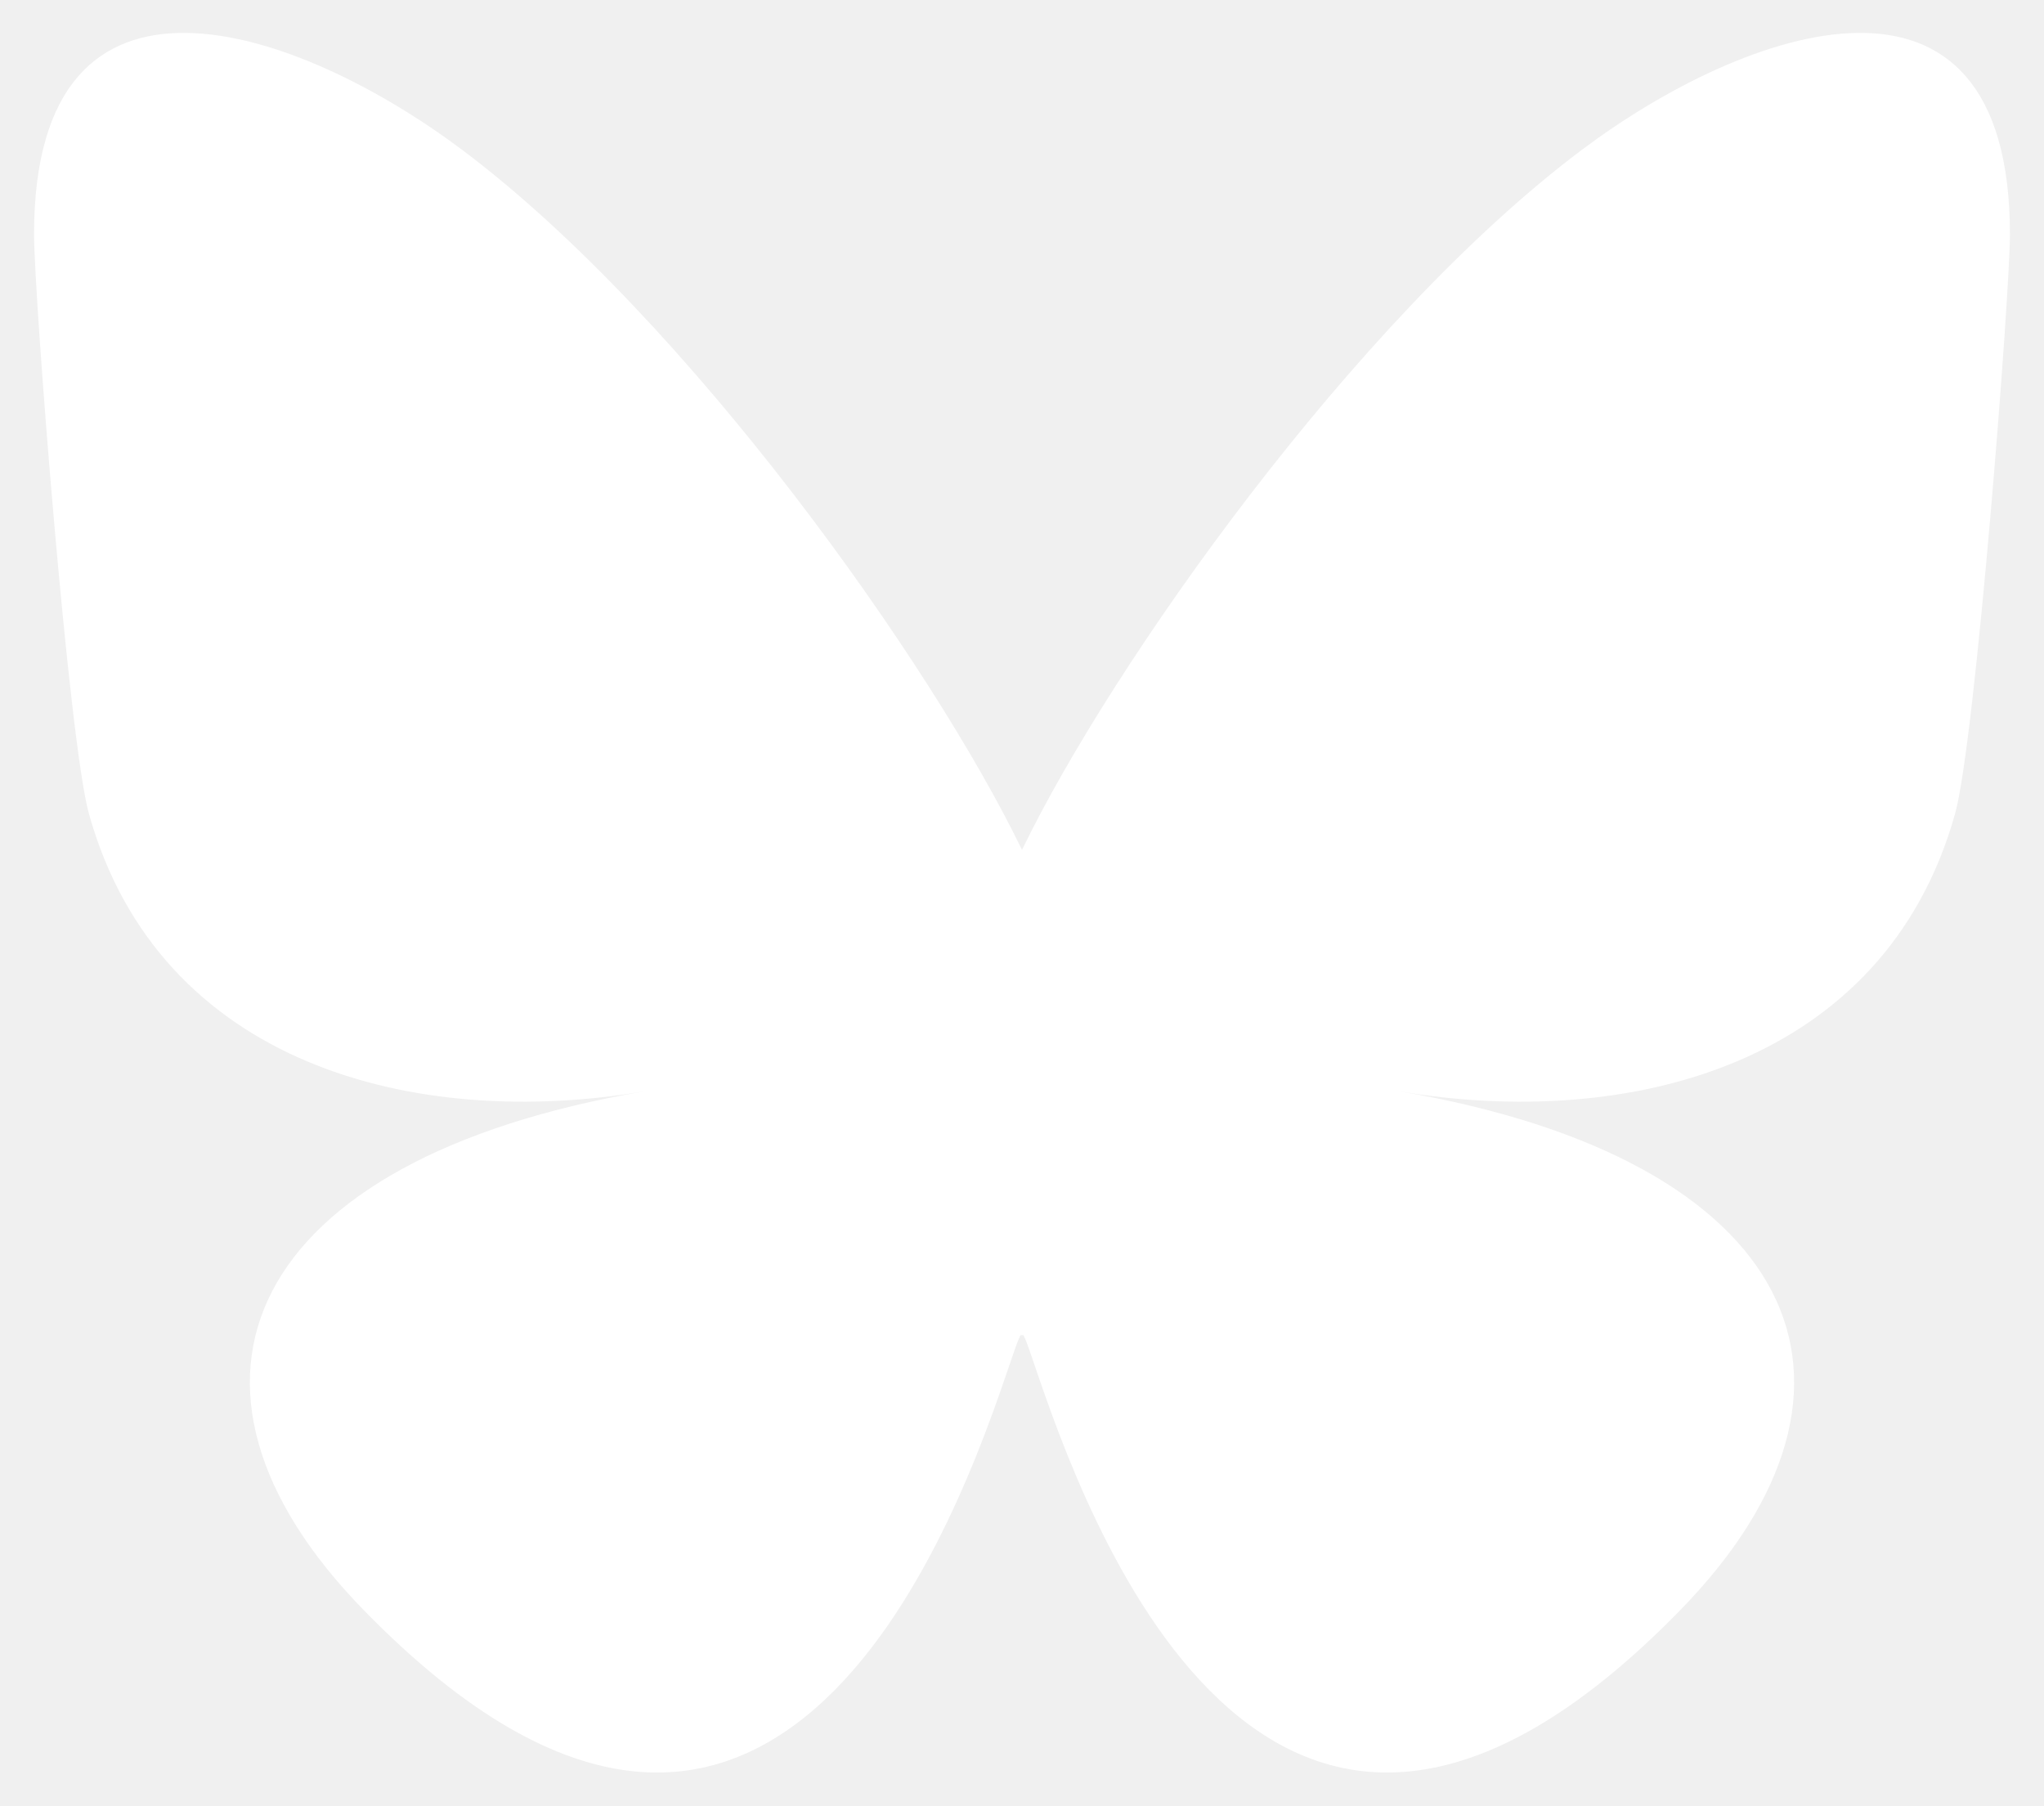
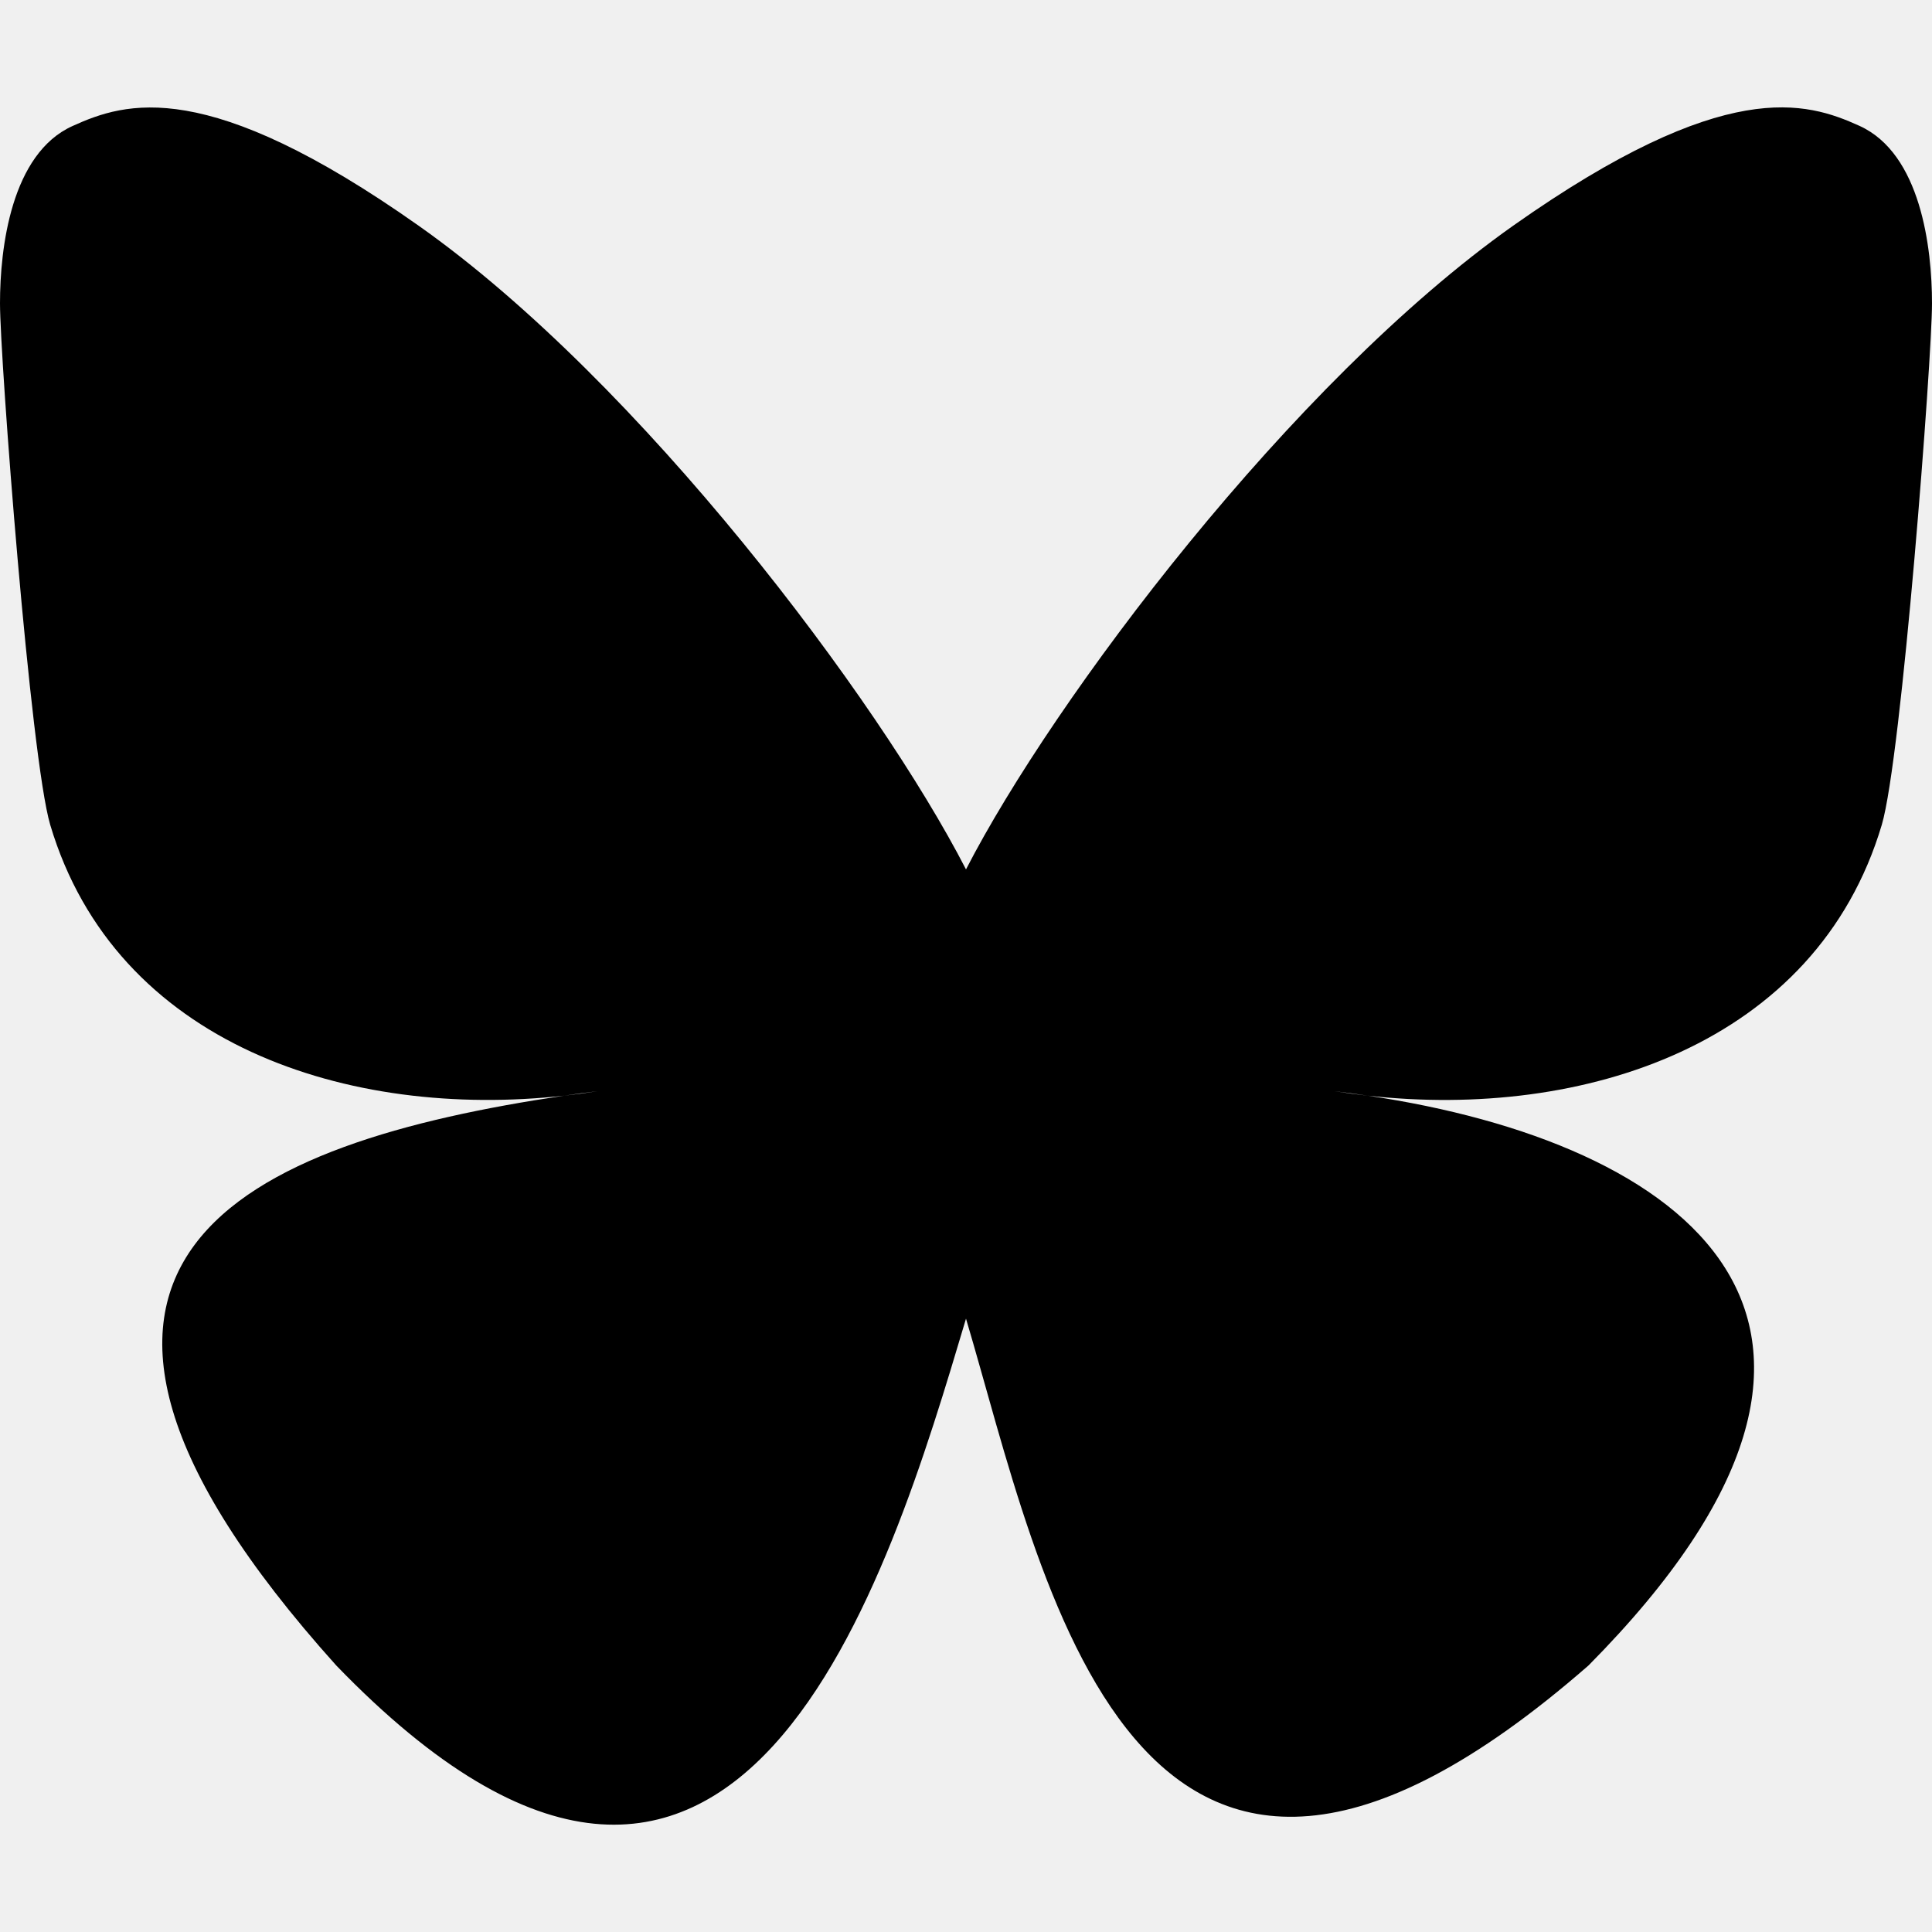
- <svg xmlns="http://www.w3.org/2000/svg" width="600" height="530" version="1.1">
-   <path d="m135.72 44.03c66.496 49.921 138.02 151.14 164.28 205.46 26.262-54.316 97.782-155.54 164.28-205.46 47.98-36.021 125.72-63.892 125.72 24.795 0 17.712-10.155 148.79-16.111 170.07-20.703 73.984-96.144 92.854-163.25 81.433 117.3 19.964 147.14 86.092 82.697 152.22-122.39 125.59-175.91-31.511-189.63-71.766-2.514-7.38-3.69-10.832-3.708-7.896-0.017-2.936-1.194 0.517-3.708 7.896-13.714 40.255-67.233 197.36-189.63 71.766-64.444-66.128-34.605-132.26 82.697-152.22-67.108 11.421-142.55-7.449-163.25-81.433-5.956-21.282-16.111-152.36-16.111-170.07 0-88.687 77.742-60.816 125.72-24.795z" fill="#ffffff" />
+ <svg xmlns="http://www.w3.org/2000/svg" width="24" height="24" viewBox="0 0 24 24">
+   <path fill="currentColor" d="M12 10.8c-1.087-2.114-4.046-6.053-6.798-7.995C2.566.944 1.561 1.266.902 1.565C.139 1.908 0 3.08 0 3.768c0 .69.378 5.65.624 6.479c.815 2.736 3.713 3.66 6.383 3.364q.204-.03.415-.056q-.207.033-.415.056c-3.912.58-7.387 2.005-2.83 7.078c5.013 5.19 6.87-1.113 7.823-4.308c.953 3.195 2.05 9.271 7.733 4.308c4.267-4.308 1.172-6.498-2.74-7.078a9 9 0 0 1-.415-.056q.21.026.415.056c2.67.297 5.568-.628 6.383-3.364c.246-.828.624-5.79.624-6.478c0-.69-.139-1.861-.902-2.206c-.659-.298-1.664-.62-4.3 1.24C16.046 4.748 13.087 8.687 12 10.8" />
</svg>
